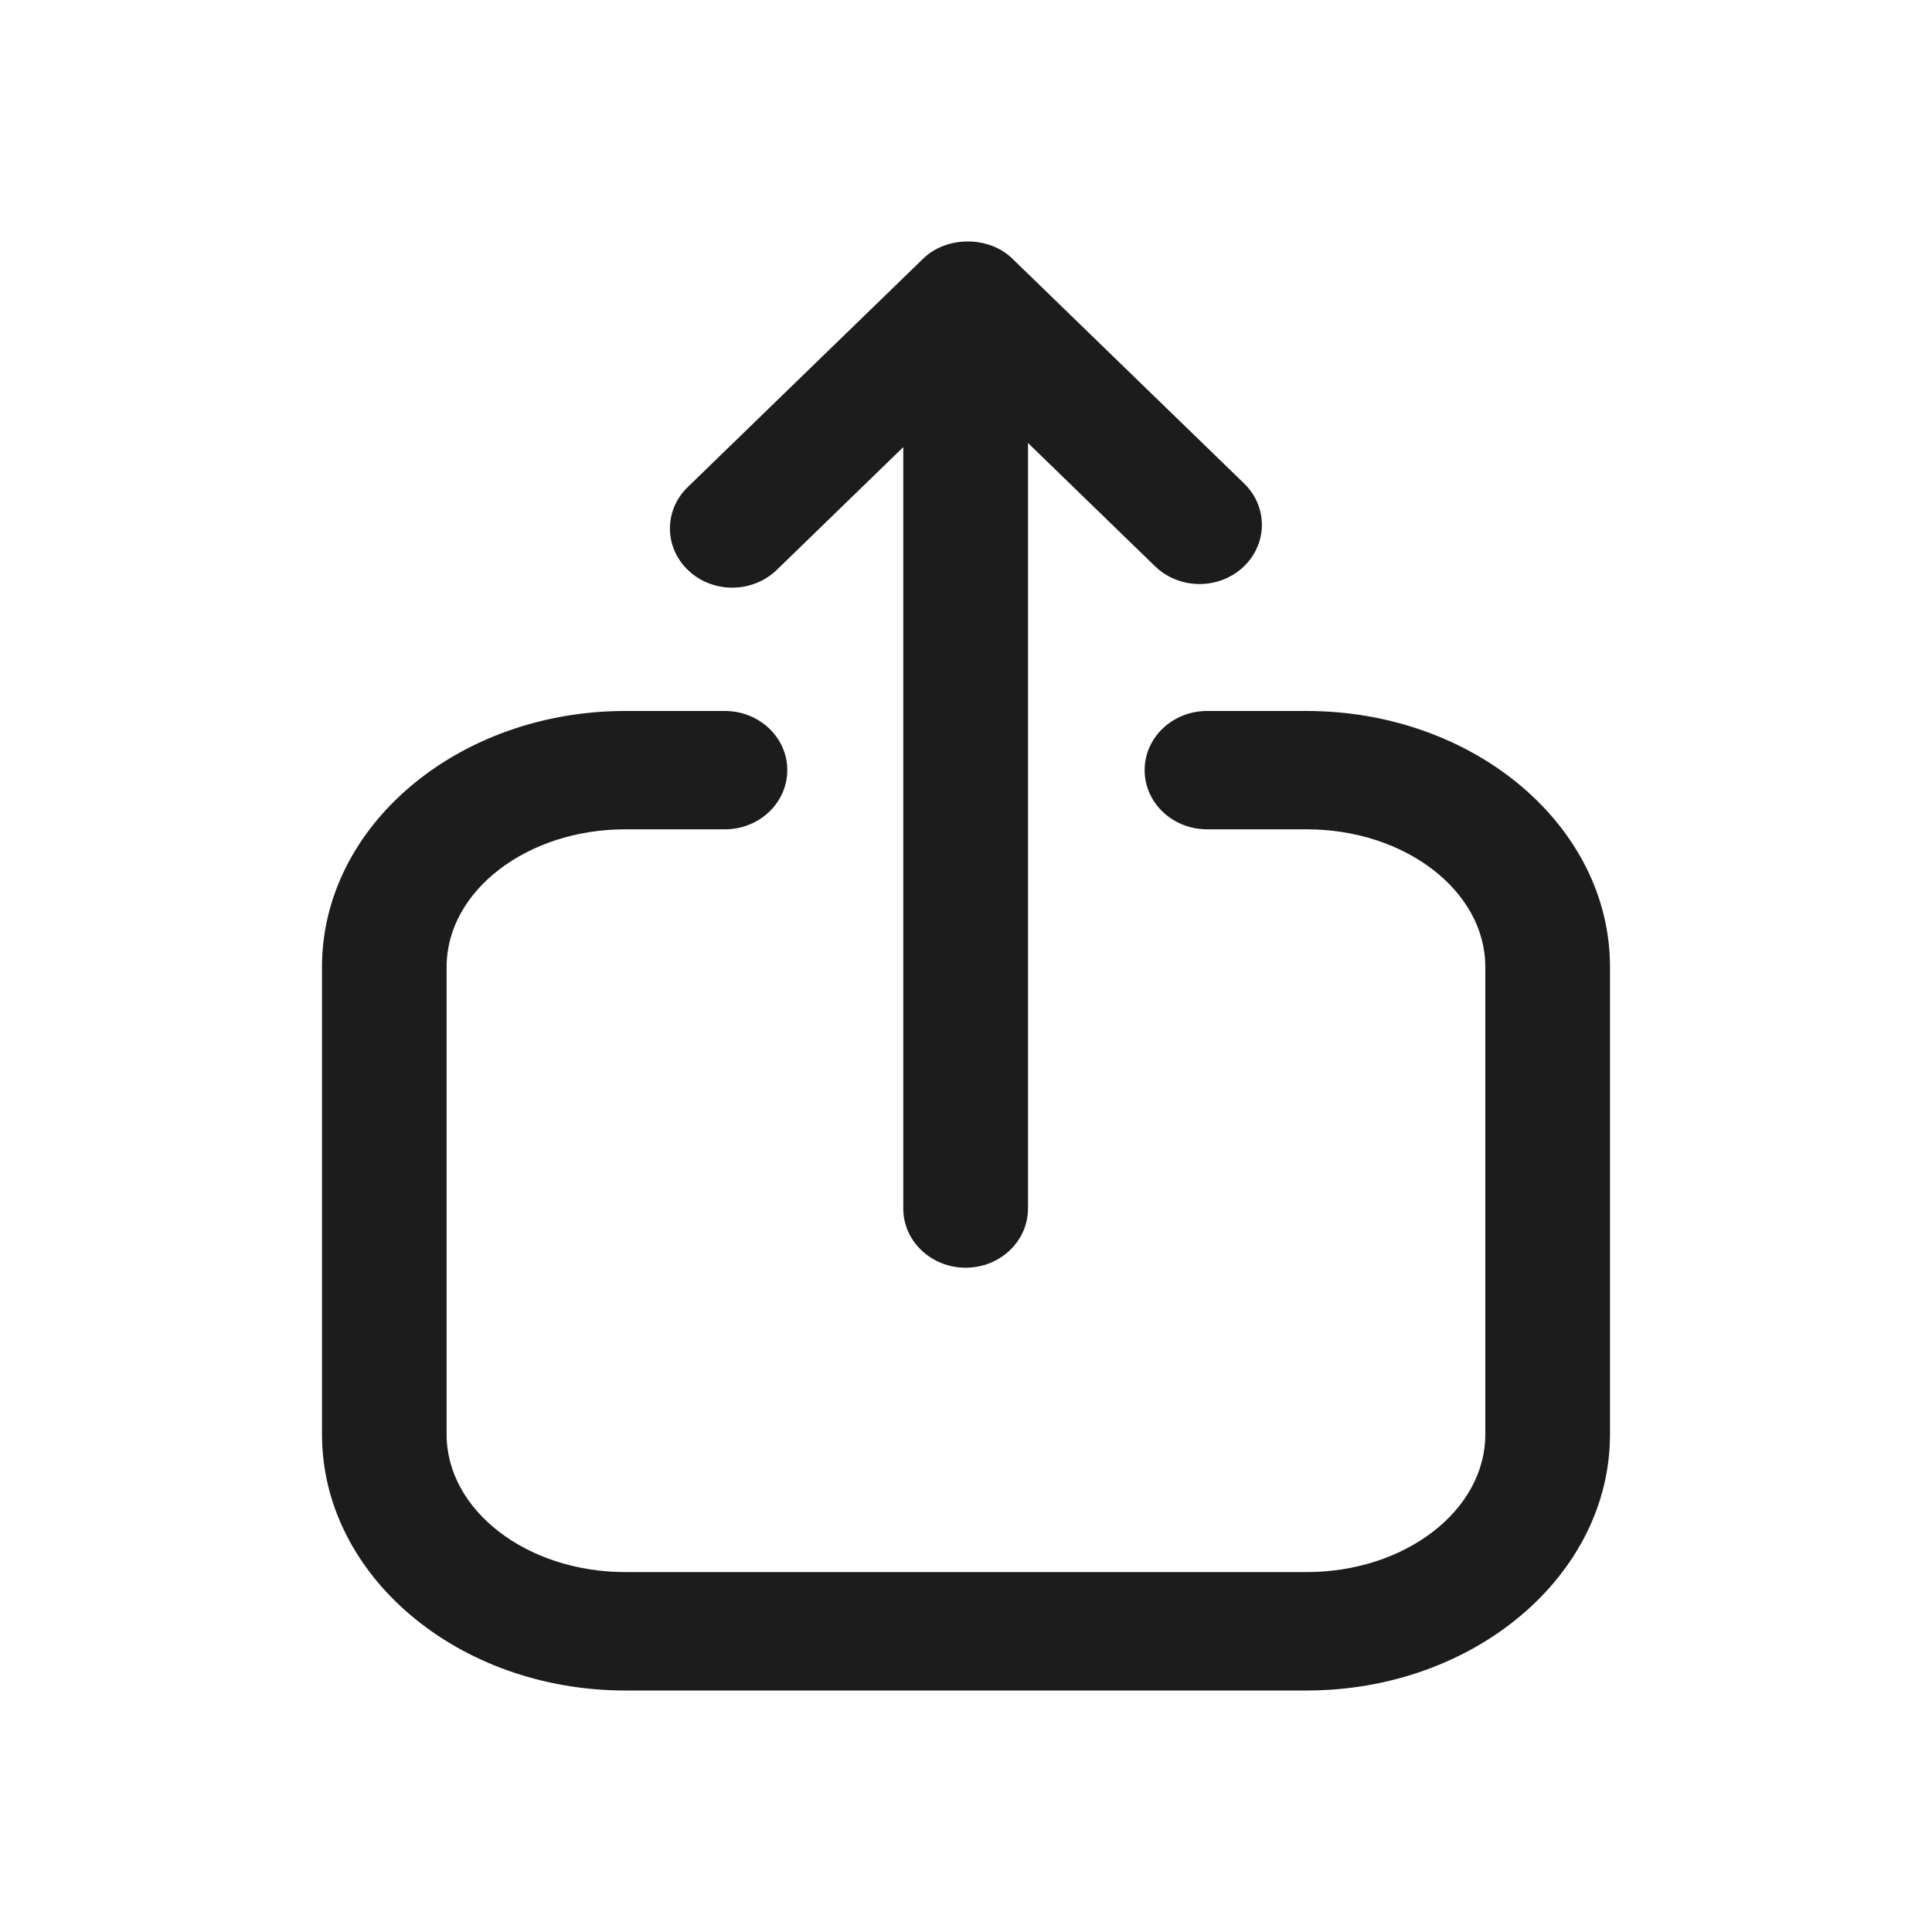
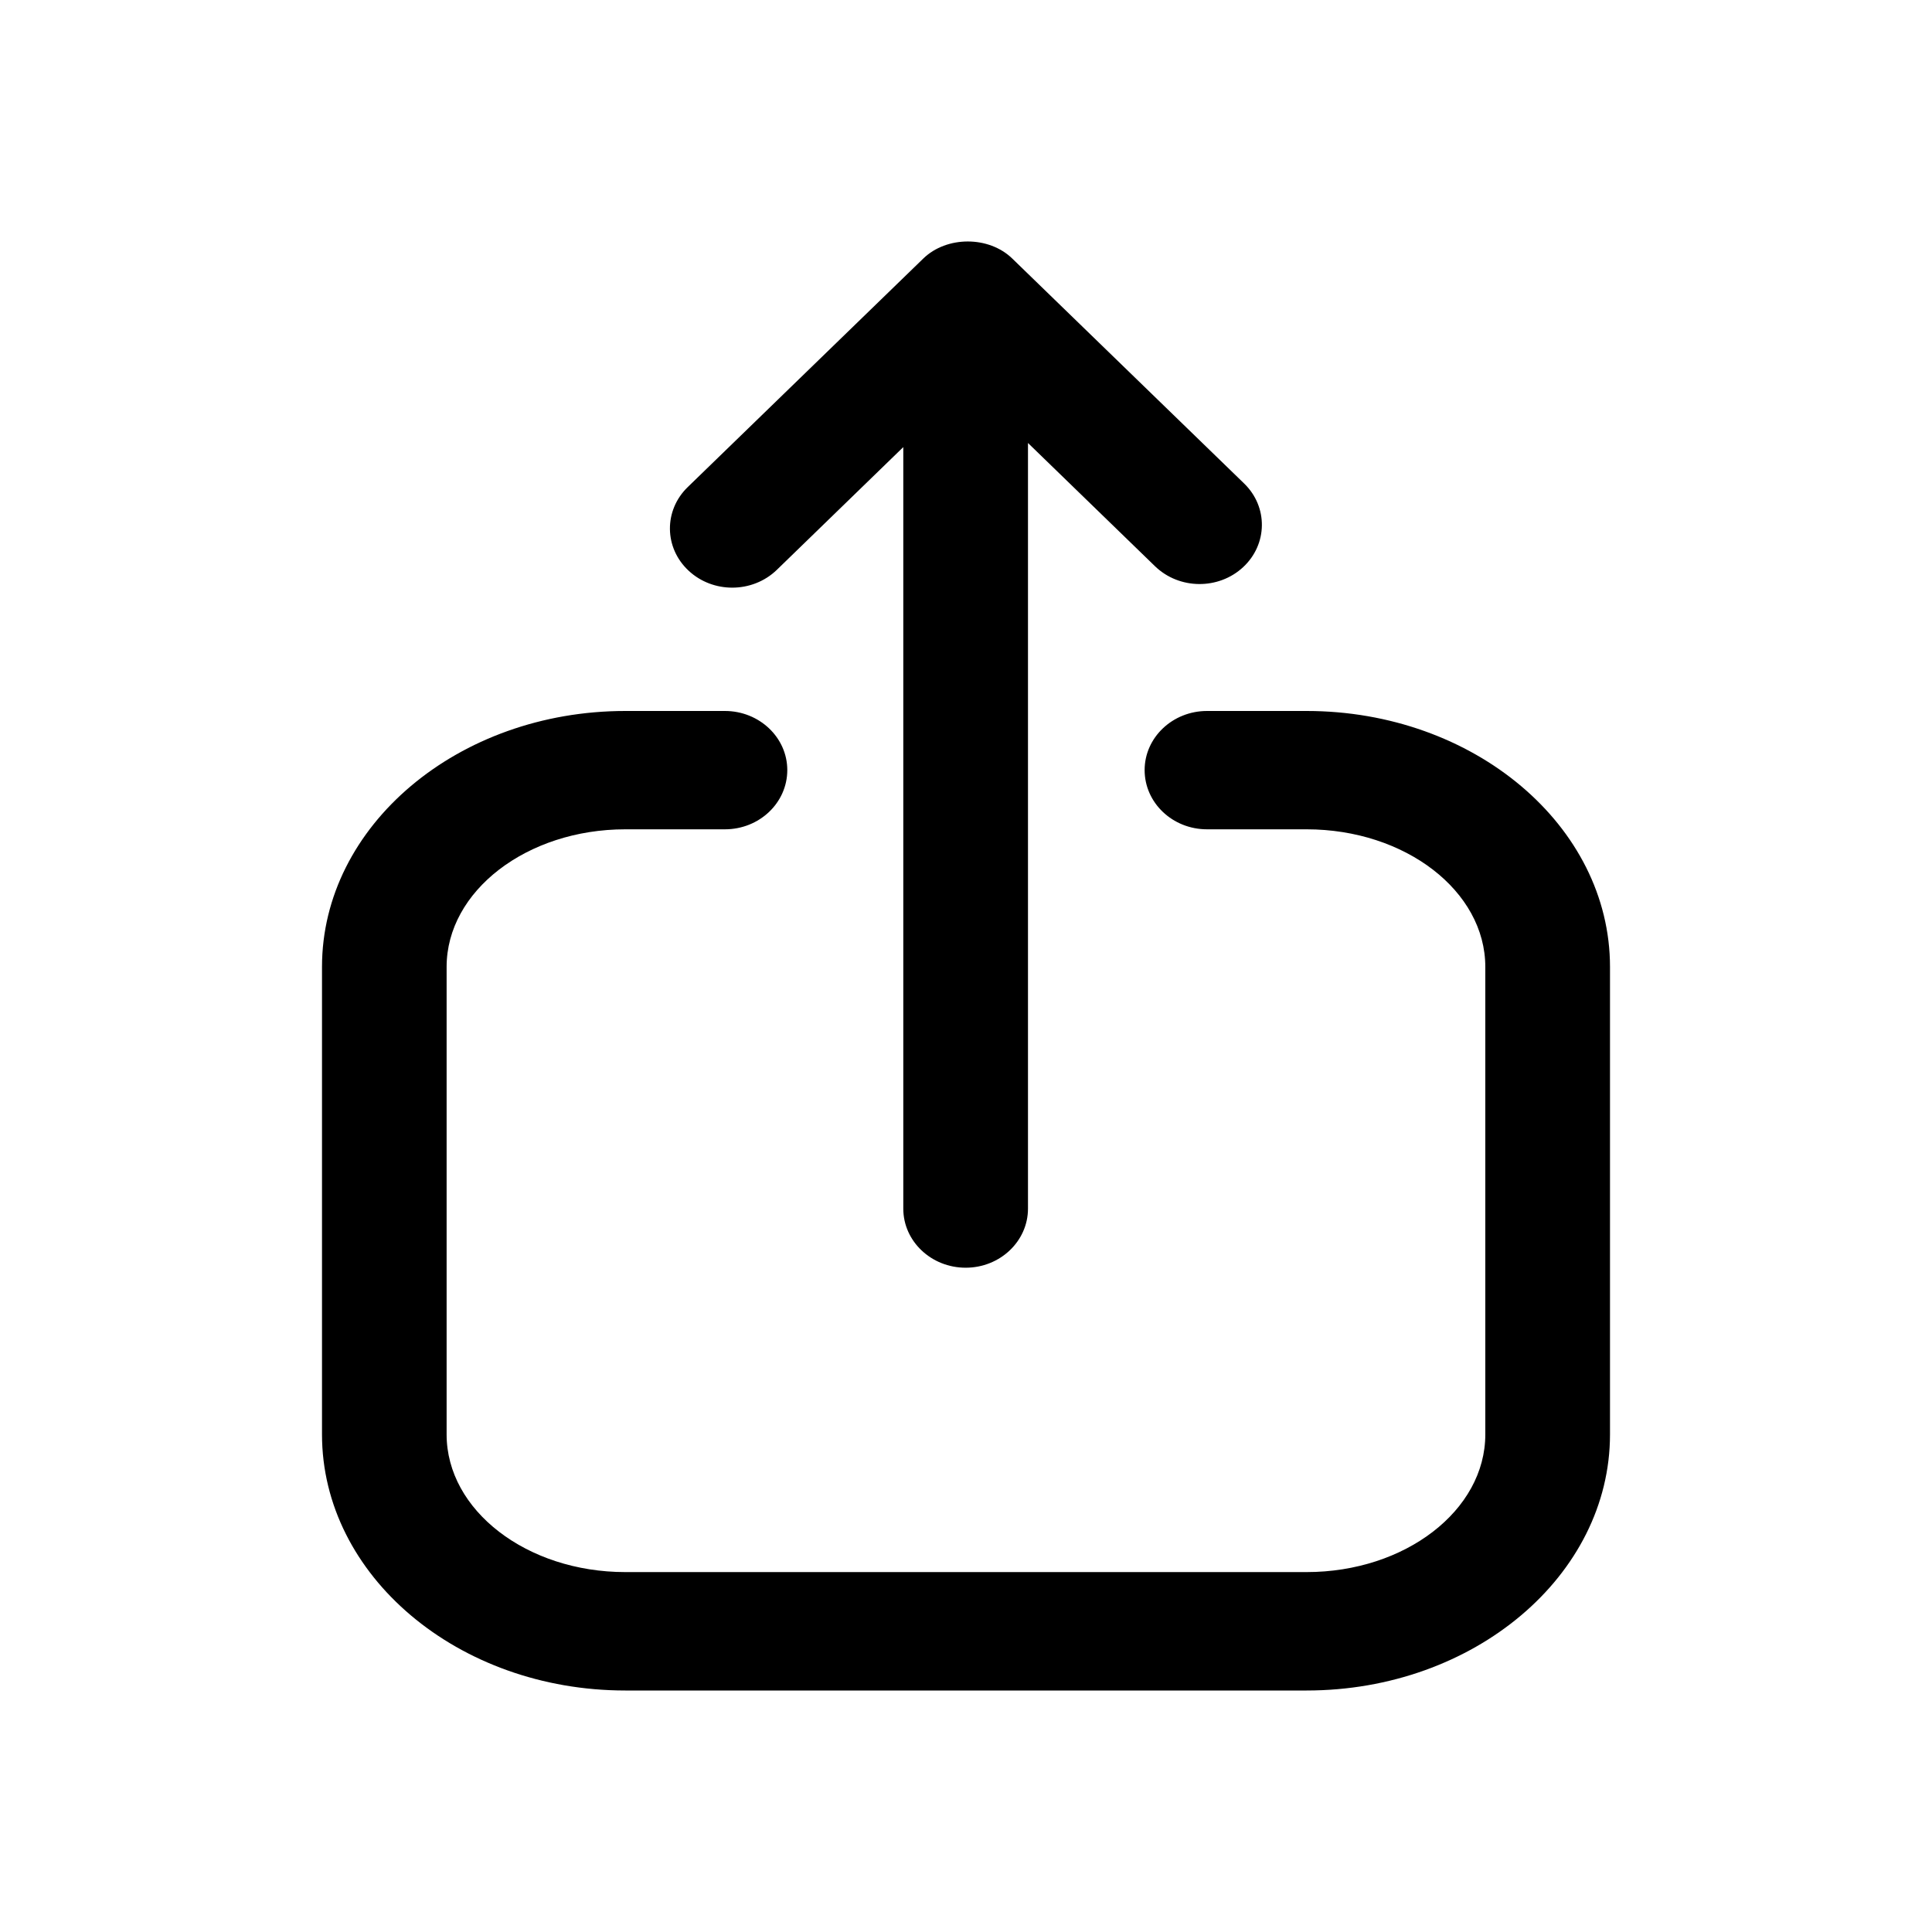
<svg xmlns="http://www.w3.org/2000/svg" width="24px" height="24px" viewBox="0 0 24 24" version="1.1">
  <g id="share" stroke="none" stroke-width="1" fill="none" fill-rule="evenodd">
-     <path d="M9.096,7.3 C8.901,7.3 8.705,7.23 8.555,7.09 C8.249,6.806 8.244,6.341 8.543,6.051 L11.469,3.212 C11.76,2.929 12.284,2.929 12.575,3.212 L15.455,6.006 C15.754,6.296 15.748,6.761 15.443,7.045 C15.139,7.328 14.65,7.326 14.348,7.034 L12.77,5.503 L12.77,15.014 C12.77,15.419 12.423,15.748 11.996,15.748 C11.568,15.748 11.221,15.419 11.221,15.014 L11.221,5.554 L9.65,7.079 C9.498,7.226 9.297,7.3 9.096,7.3 Z M16.231,8.832 C18.309,8.832 20,10.258 20,12.011 L20,17.819 C20,19.573 18.309,21 16.231,21 L7.768,21 C5.69,21 4,19.573 4,17.819 L4,12.011 C4,10.258 5.69,8.832 7.768,8.832 L9.005,8.832 C9.433,8.832 9.78,9.162 9.78,9.566 C9.78,9.973 9.433,10.302 9.005,10.302 L7.768,10.302 C6.544,10.302 5.548,11.069 5.548,12.011 L5.548,17.819 C5.548,18.762 6.544,19.529 7.768,19.529 L16.231,19.529 C17.456,19.529 18.451,18.762 18.451,17.819 L18.451,12.011 C18.451,11.069 17.456,10.302 16.231,10.302 L14.994,10.302 C14.566,10.302 14.219,9.973 14.219,9.566 C14.219,9.162 14.566,8.832 14.994,8.832 L16.231,8.832 Z" id="icon-color" fill="#1C1C1C" fill-rule="nonzero" />
+     <path d="M9.096,7.3 C8.901,7.3 8.705,7.23 8.555,7.09 C8.249,6.806 8.244,6.341 8.543,6.051 L11.469,3.212 C11.76,2.929 12.284,2.929 12.575,3.212 L15.455,6.006 C15.754,6.296 15.748,6.761 15.443,7.045 C15.139,7.328 14.65,7.326 14.348,7.034 L12.77,5.503 L12.77,15.014 C12.77,15.419 12.423,15.748 11.996,15.748 C11.568,15.748 11.221,15.419 11.221,15.014 L11.221,5.554 L9.65,7.079 C9.498,7.226 9.297,7.3 9.096,7.3 Z M16.231,8.832 C18.309,8.832 20,10.258 20,12.011 L20,17.819 C20,19.573 18.309,21 16.231,21 L7.768,21 C5.69,21 4,19.573 4,17.819 L4,12.011 C4,10.258 5.69,8.832 7.768,8.832 L9.005,8.832 C9.433,8.832 9.78,9.162 9.78,9.566 C9.78,9.973 9.433,10.302 9.005,10.302 L7.768,10.302 C6.544,10.302 5.548,11.069 5.548,12.011 L5.548,17.819 C5.548,18.762 6.544,19.529 7.768,19.529 L16.231,19.529 C17.456,19.529 18.451,18.762 18.451,17.819 L18.451,12.011 C18.451,11.069 17.456,10.302 16.231,10.302 L14.994,10.302 C14.566,10.302 14.219,9.973 14.219,9.566 C14.219,9.162 14.566,8.832 14.994,8.832 L16.231,8.832 Z" id="icon-color" fill="currentColor" fill-rule="nonzero" />
  </g>
</svg>
